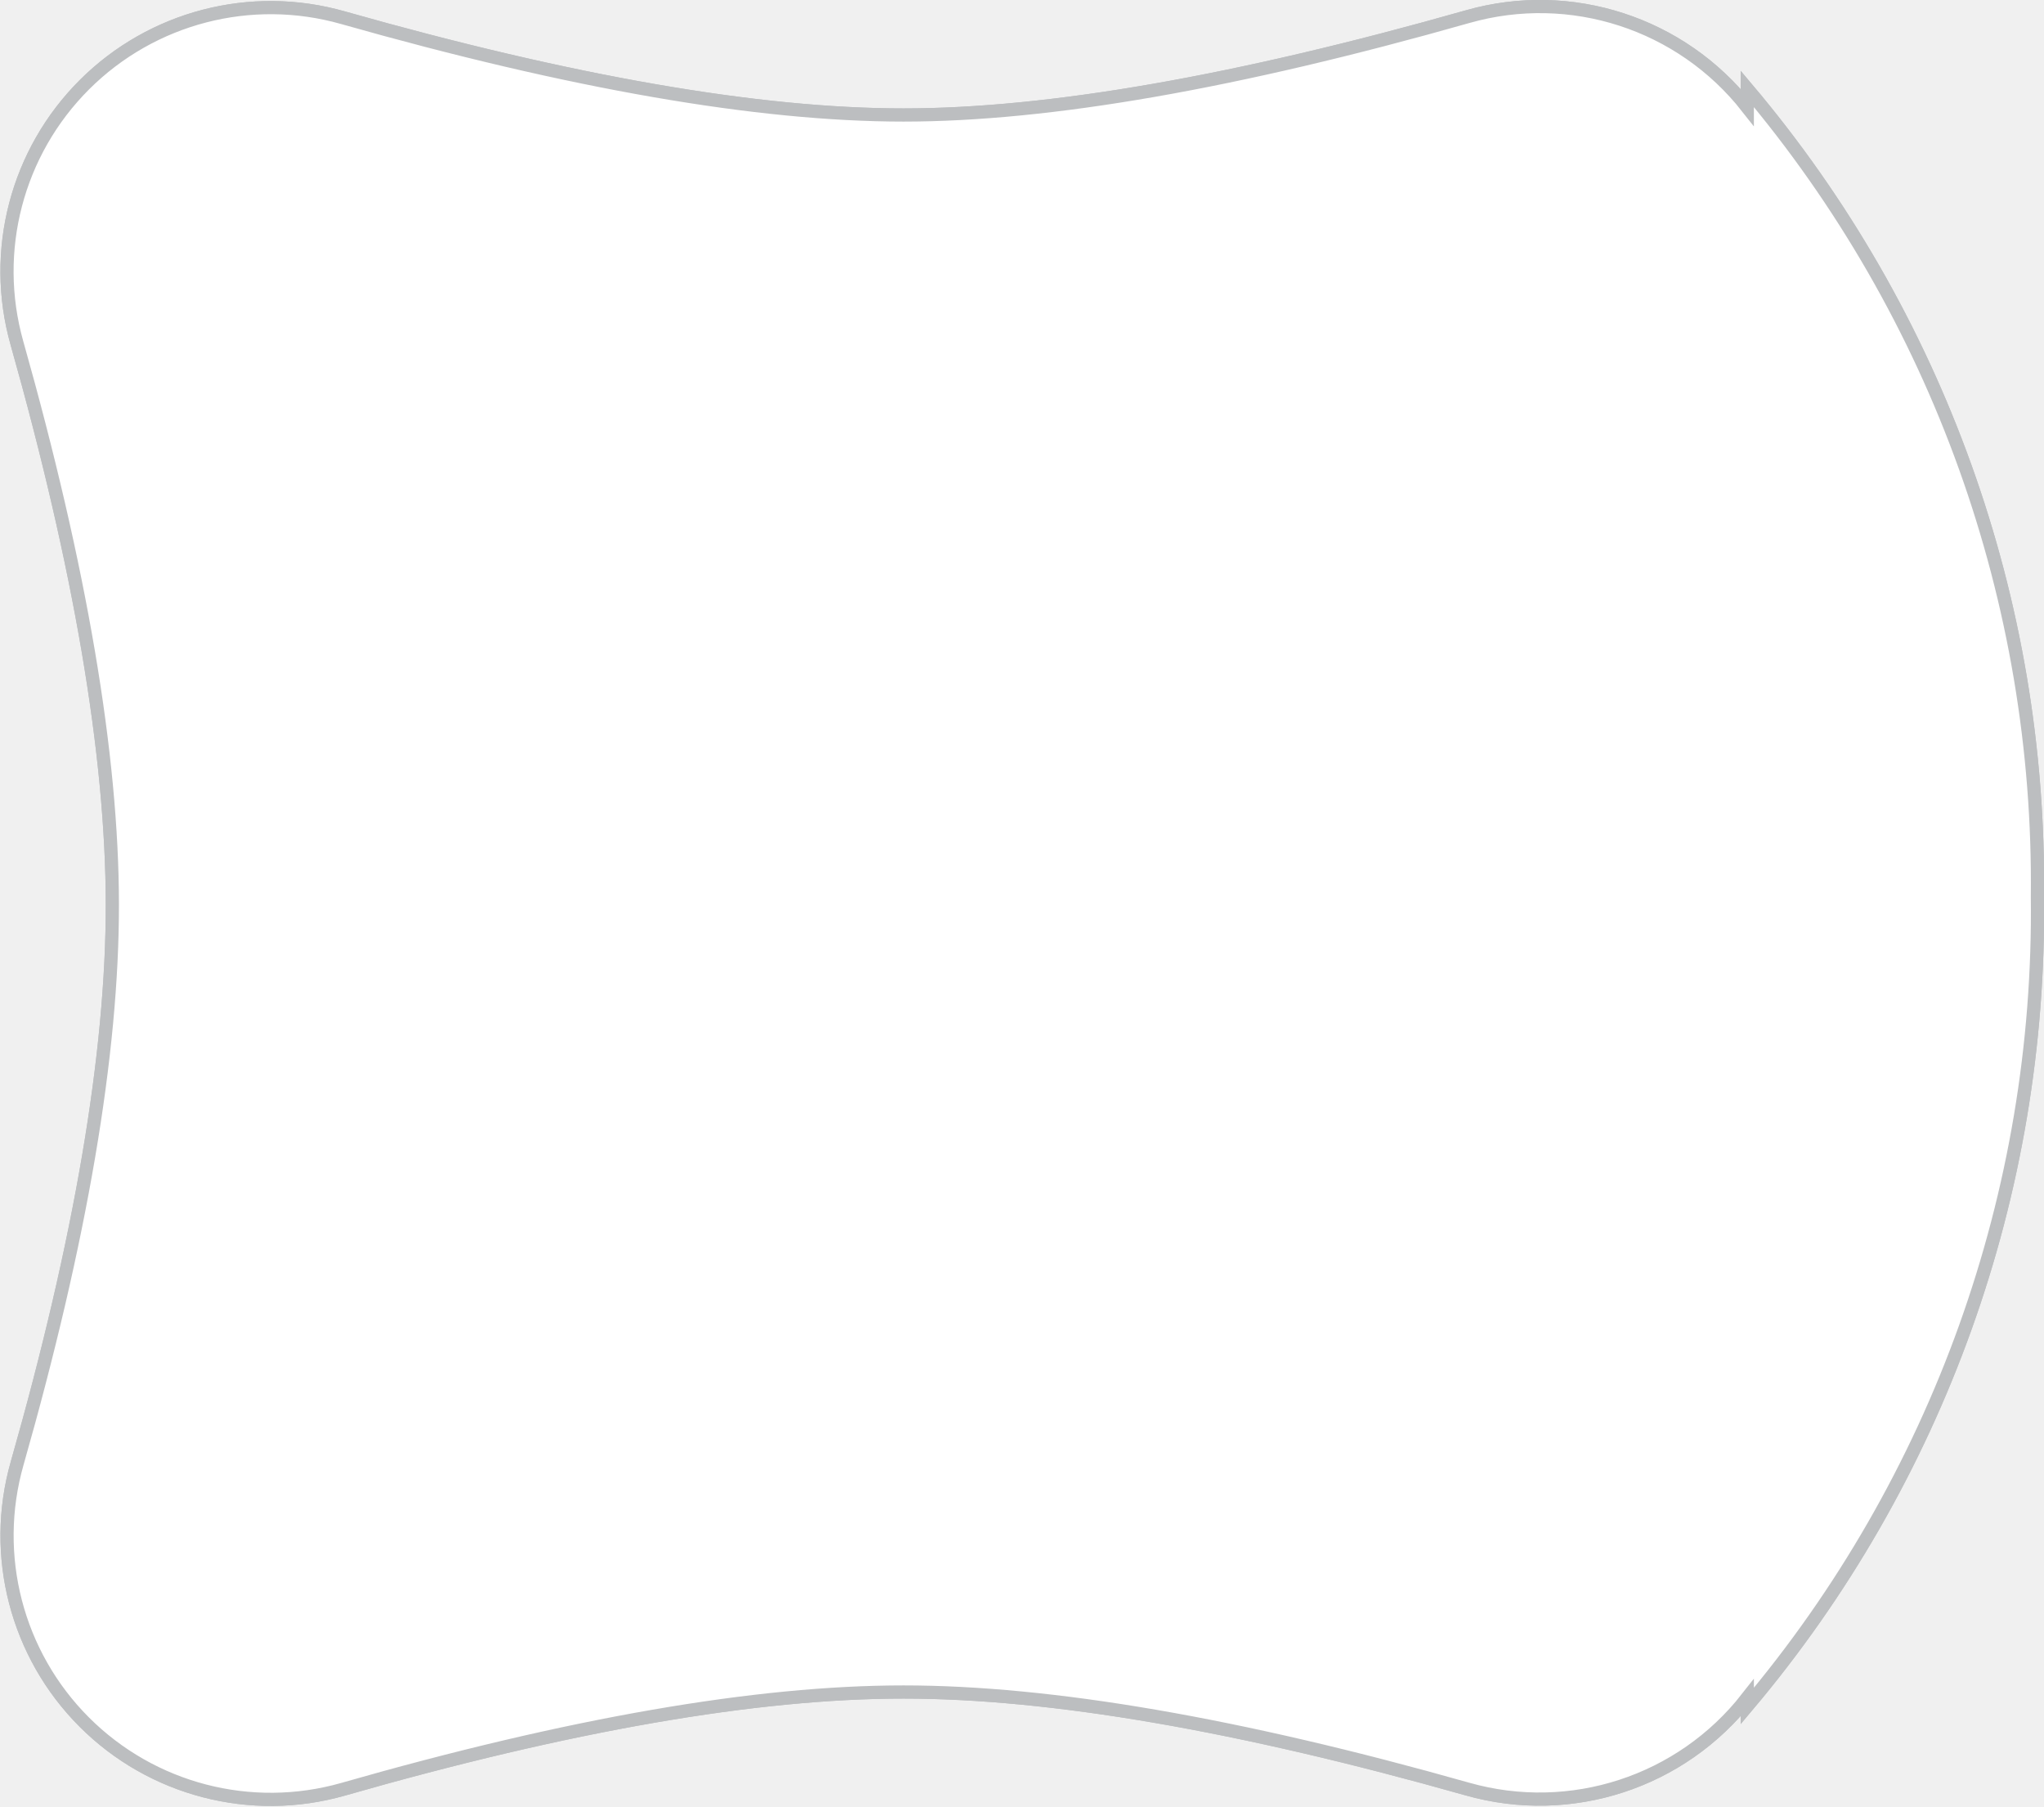
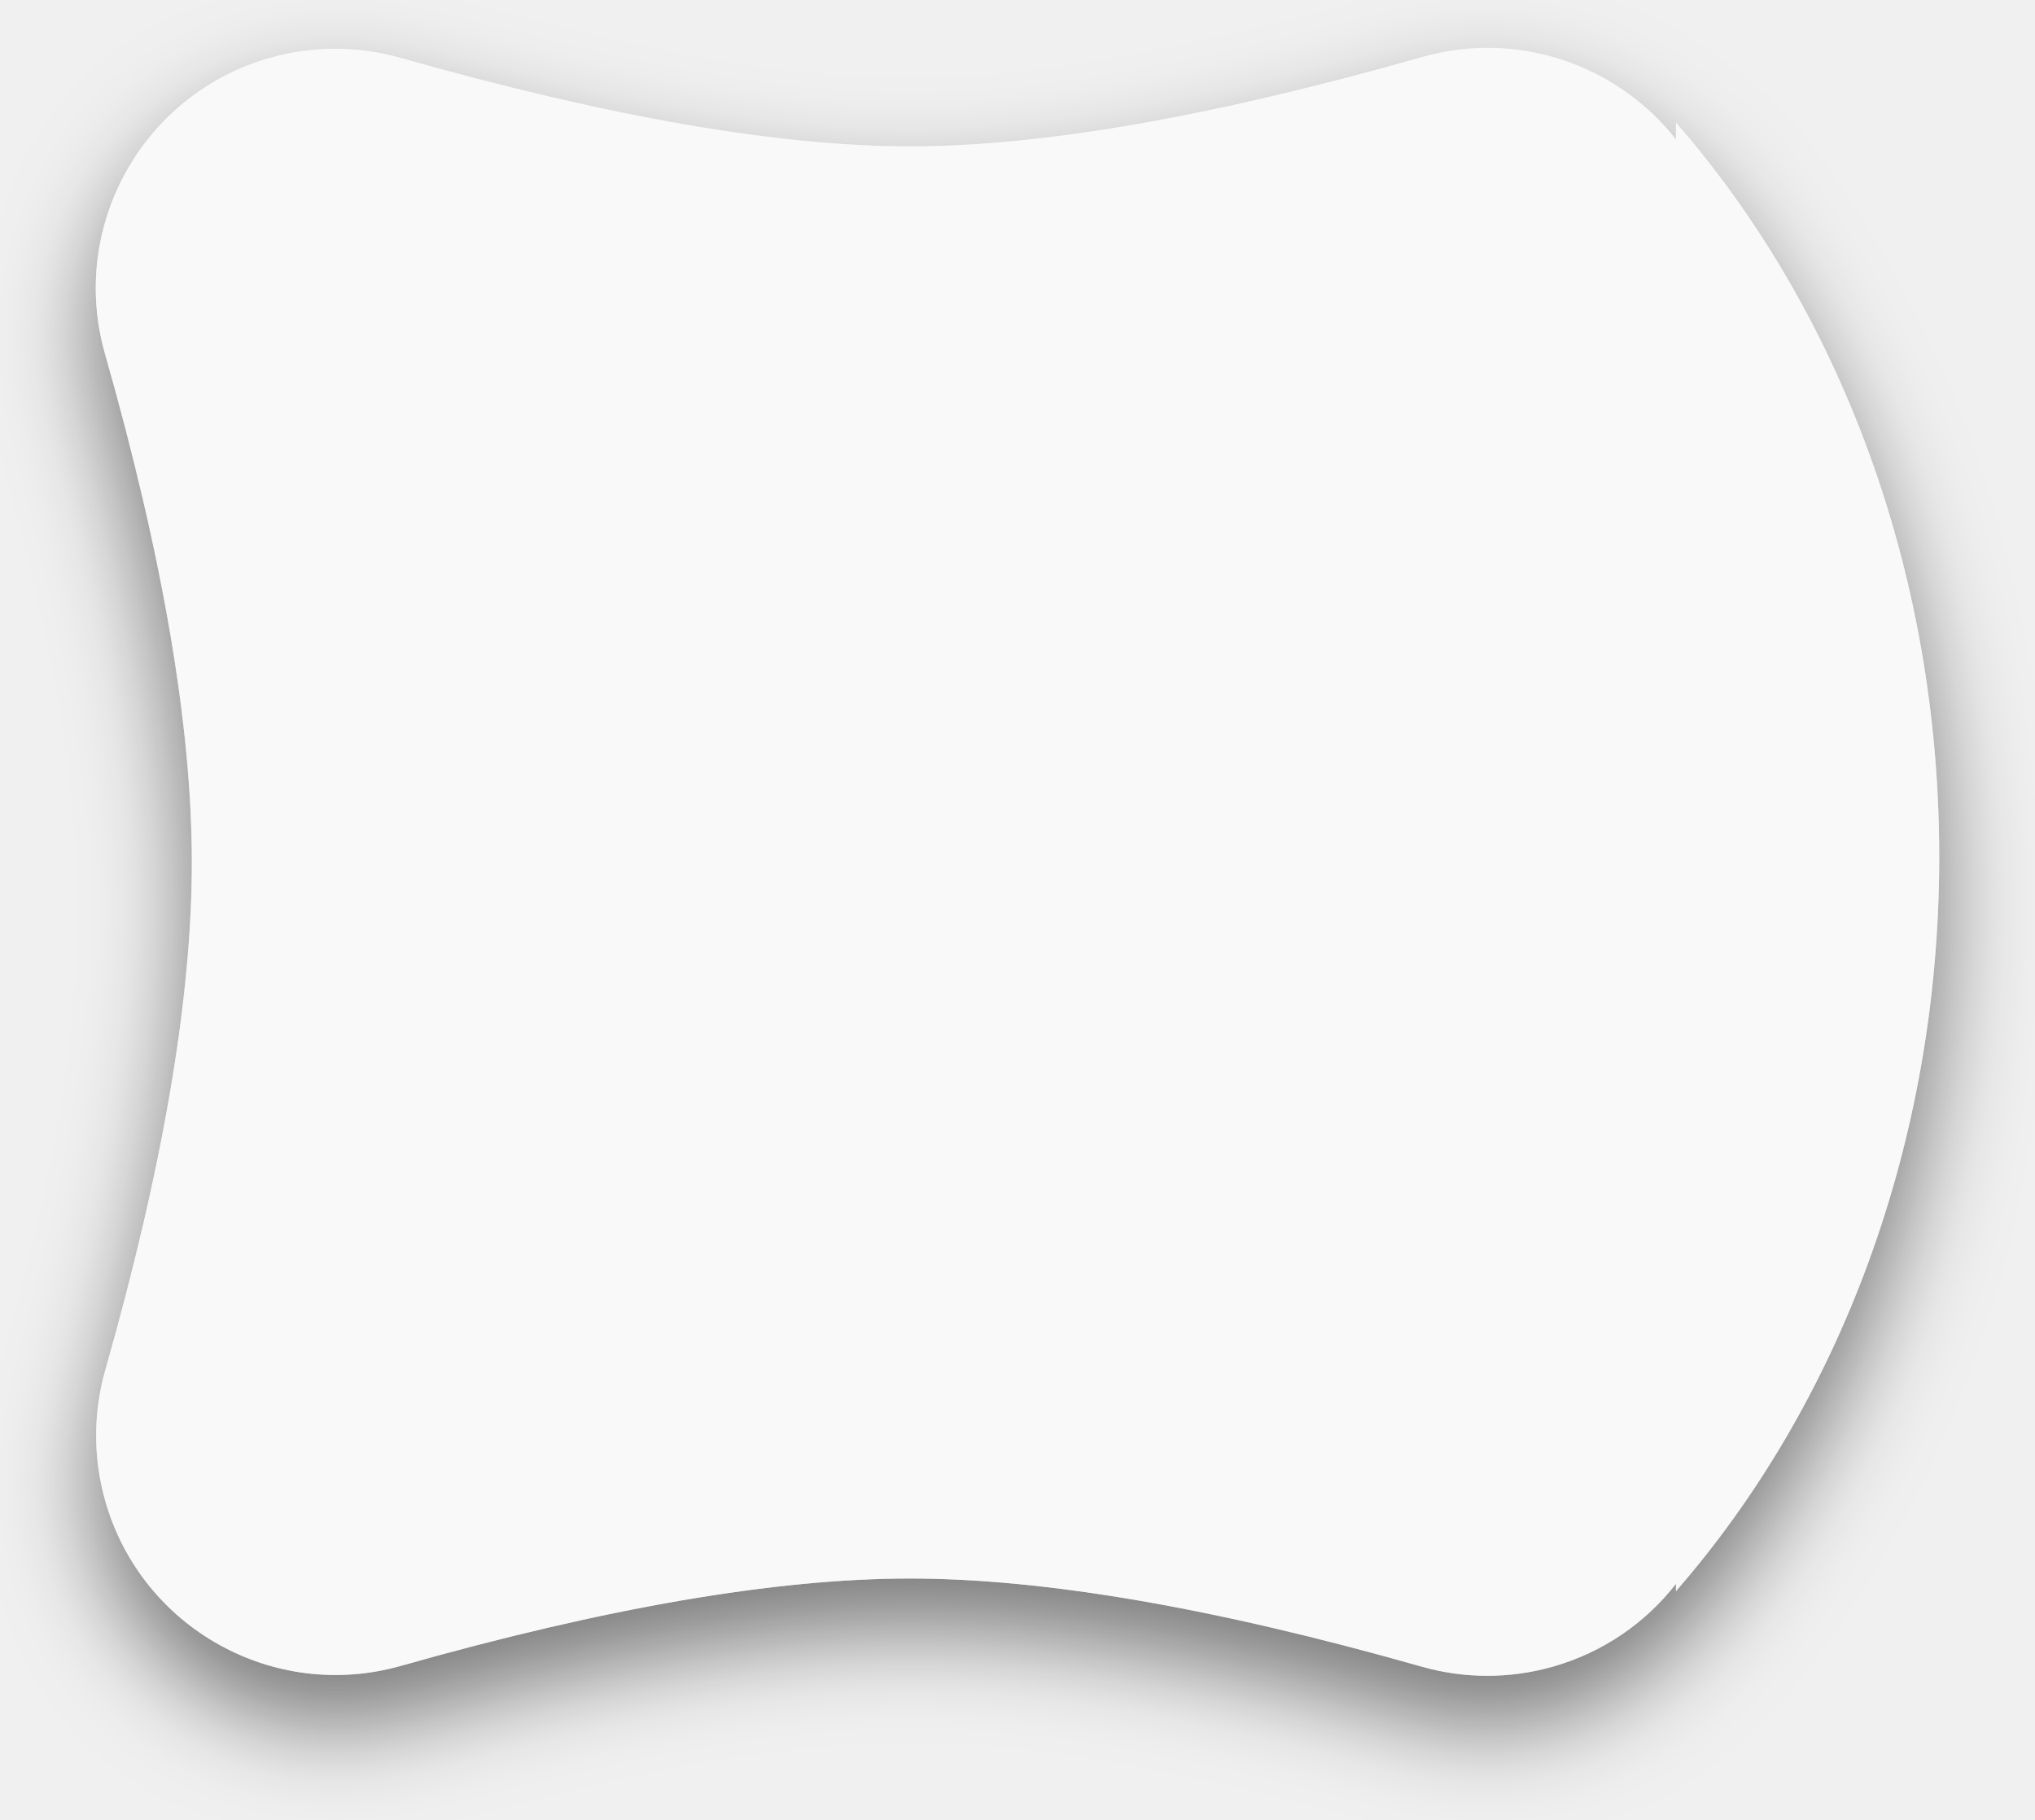
- <svg xmlns="http://www.w3.org/2000/svg" viewBox="0 0 77.5 68.5">
-   <g id="Layer_2" data-name="Layer 2">
-     <g id="Layer_1-2" data-name="Layer 1">
-       <g id="Style-Guide">
-         <g id="CodingBlocks">
-           <g id="Group-10">
-             <g id="StartBlock">
-               <path id="path-2" d="M66.25,4.07v-.7A46.64,46.64,0,0,1,77.25,34a46.67,46.67,0,0,1-11,30.68v-.31a10,10,0,0,1-10.61,3.46q-13-3.68-21.38-3.68T13,67.84A10,10,0,0,1,.65,55.48q3.62-12.7,3.61-21.2T.64,13A10,10,0,0,1,13,.67Q26,4.36,34.26,4.36T55.65.63A10,10,0,0,1,66.25,4.07Z" fill="#fff" stroke="#bcbec0" stroke-width="0.5" fill-rule="evenodd" />
-               <path d="M66.25,4.07v-.7A46.64,46.64,0,0,1,77.25,34a46.67,46.67,0,0,1-11,30.68v-.31a10,10,0,0,1-10.61,3.46q-13-3.68-21.38-3.68T13,67.84A10,10,0,0,1,.65,55.48q3.62-12.7,3.61-21.2T.64,13A10,10,0,0,1,13,.67Q26,4.36,34.26,4.36T55.65.63A10,10,0,0,1,66.25,4.07Z" fill="#fff" stroke="#bcbec0" stroke-width="0.5" fill-rule="evenodd" />
-             </g>
-           </g>
-         </g>
+ <svg xmlns="http://www.w3.org/2000/svg" xmlns:xlink="http://www.w3.org/1999/xlink" width="85px" height="76px" viewBox="0 0 85 76" version="1.1">
+   <defs>
+     <path d="M929.002,532.82 L929.002,532.117 C935.788,539.902 940,550.769 940,562.792 C940,574.815 935.788,585.682 929.002,593.467 L929.002,593.161 C927.745,594.772 925.984,596.013 923.868,596.617 C922.078,597.128 920.181,597.129 918.39,596.62 C909.753,594.165 902.625,592.937 897.008,592.937 C891.415,592.937 884.327,594.153 875.743,596.586 C870.429,598.092 864.901,595.005 863.395,589.692 C862.888,587.905 862.89,586.013 863.398,584.227 C865.808,575.763 867.013,568.696 867.013,563.026 C867.013,557.345 865.804,550.263 863.385,541.779 C861.871,536.467 864.949,530.935 870.261,529.42 C872.048,528.911 873.943,528.91 875.731,529.417 C884.42,531.882 891.512,533.114 897.008,533.114 C902.527,533.114 909.659,531.871 918.402,529.383 C922.422,528.24 926.568,529.727 929.002,532.82 Z" id="path-1" />
+     <filter x="-9.1%" y="-7.4%" width="118.2%" height="120.6%" filterUnits="objectBoundingBox" id="filter-2">
+       <feOffset dx="0" dy="2" in="SourceAlpha" result="shadowOffsetOuter1" />
+       <feGaussianBlur stdDeviation="2" in="shadowOffsetOuter1" result="shadowBlurOuter1" />
+       <feComposite in="shadowBlurOuter1" in2="SourceAlpha" operator="out" result="shadowBlurOuter1" />
+       <feColorMatrix values="0 0 0 0 0   0 0 0 0 0   0 0 0 0 0  0 0 0 0.5 0" type="matrix" in="shadowBlurOuter1" />
+     </filter>
+   </defs>
+   <g id="Style-Guide" stroke="none" stroke-width="1" fill="none" fill-rule="evenodd">
+     <g id="Cards" transform="translate(-859, -527)">
+       <g id="EmptyBlockTarget">
+         <use fill="black" fill-opacity="1" filter="url(#filter-2)" xlink:href="#path-1" />
+         <use fill-opacity="0.6" fill="#FFFFFF" fill-rule="evenodd" xlink:href="#path-1" />
      </g>
    </g>
  </g>
</svg>
